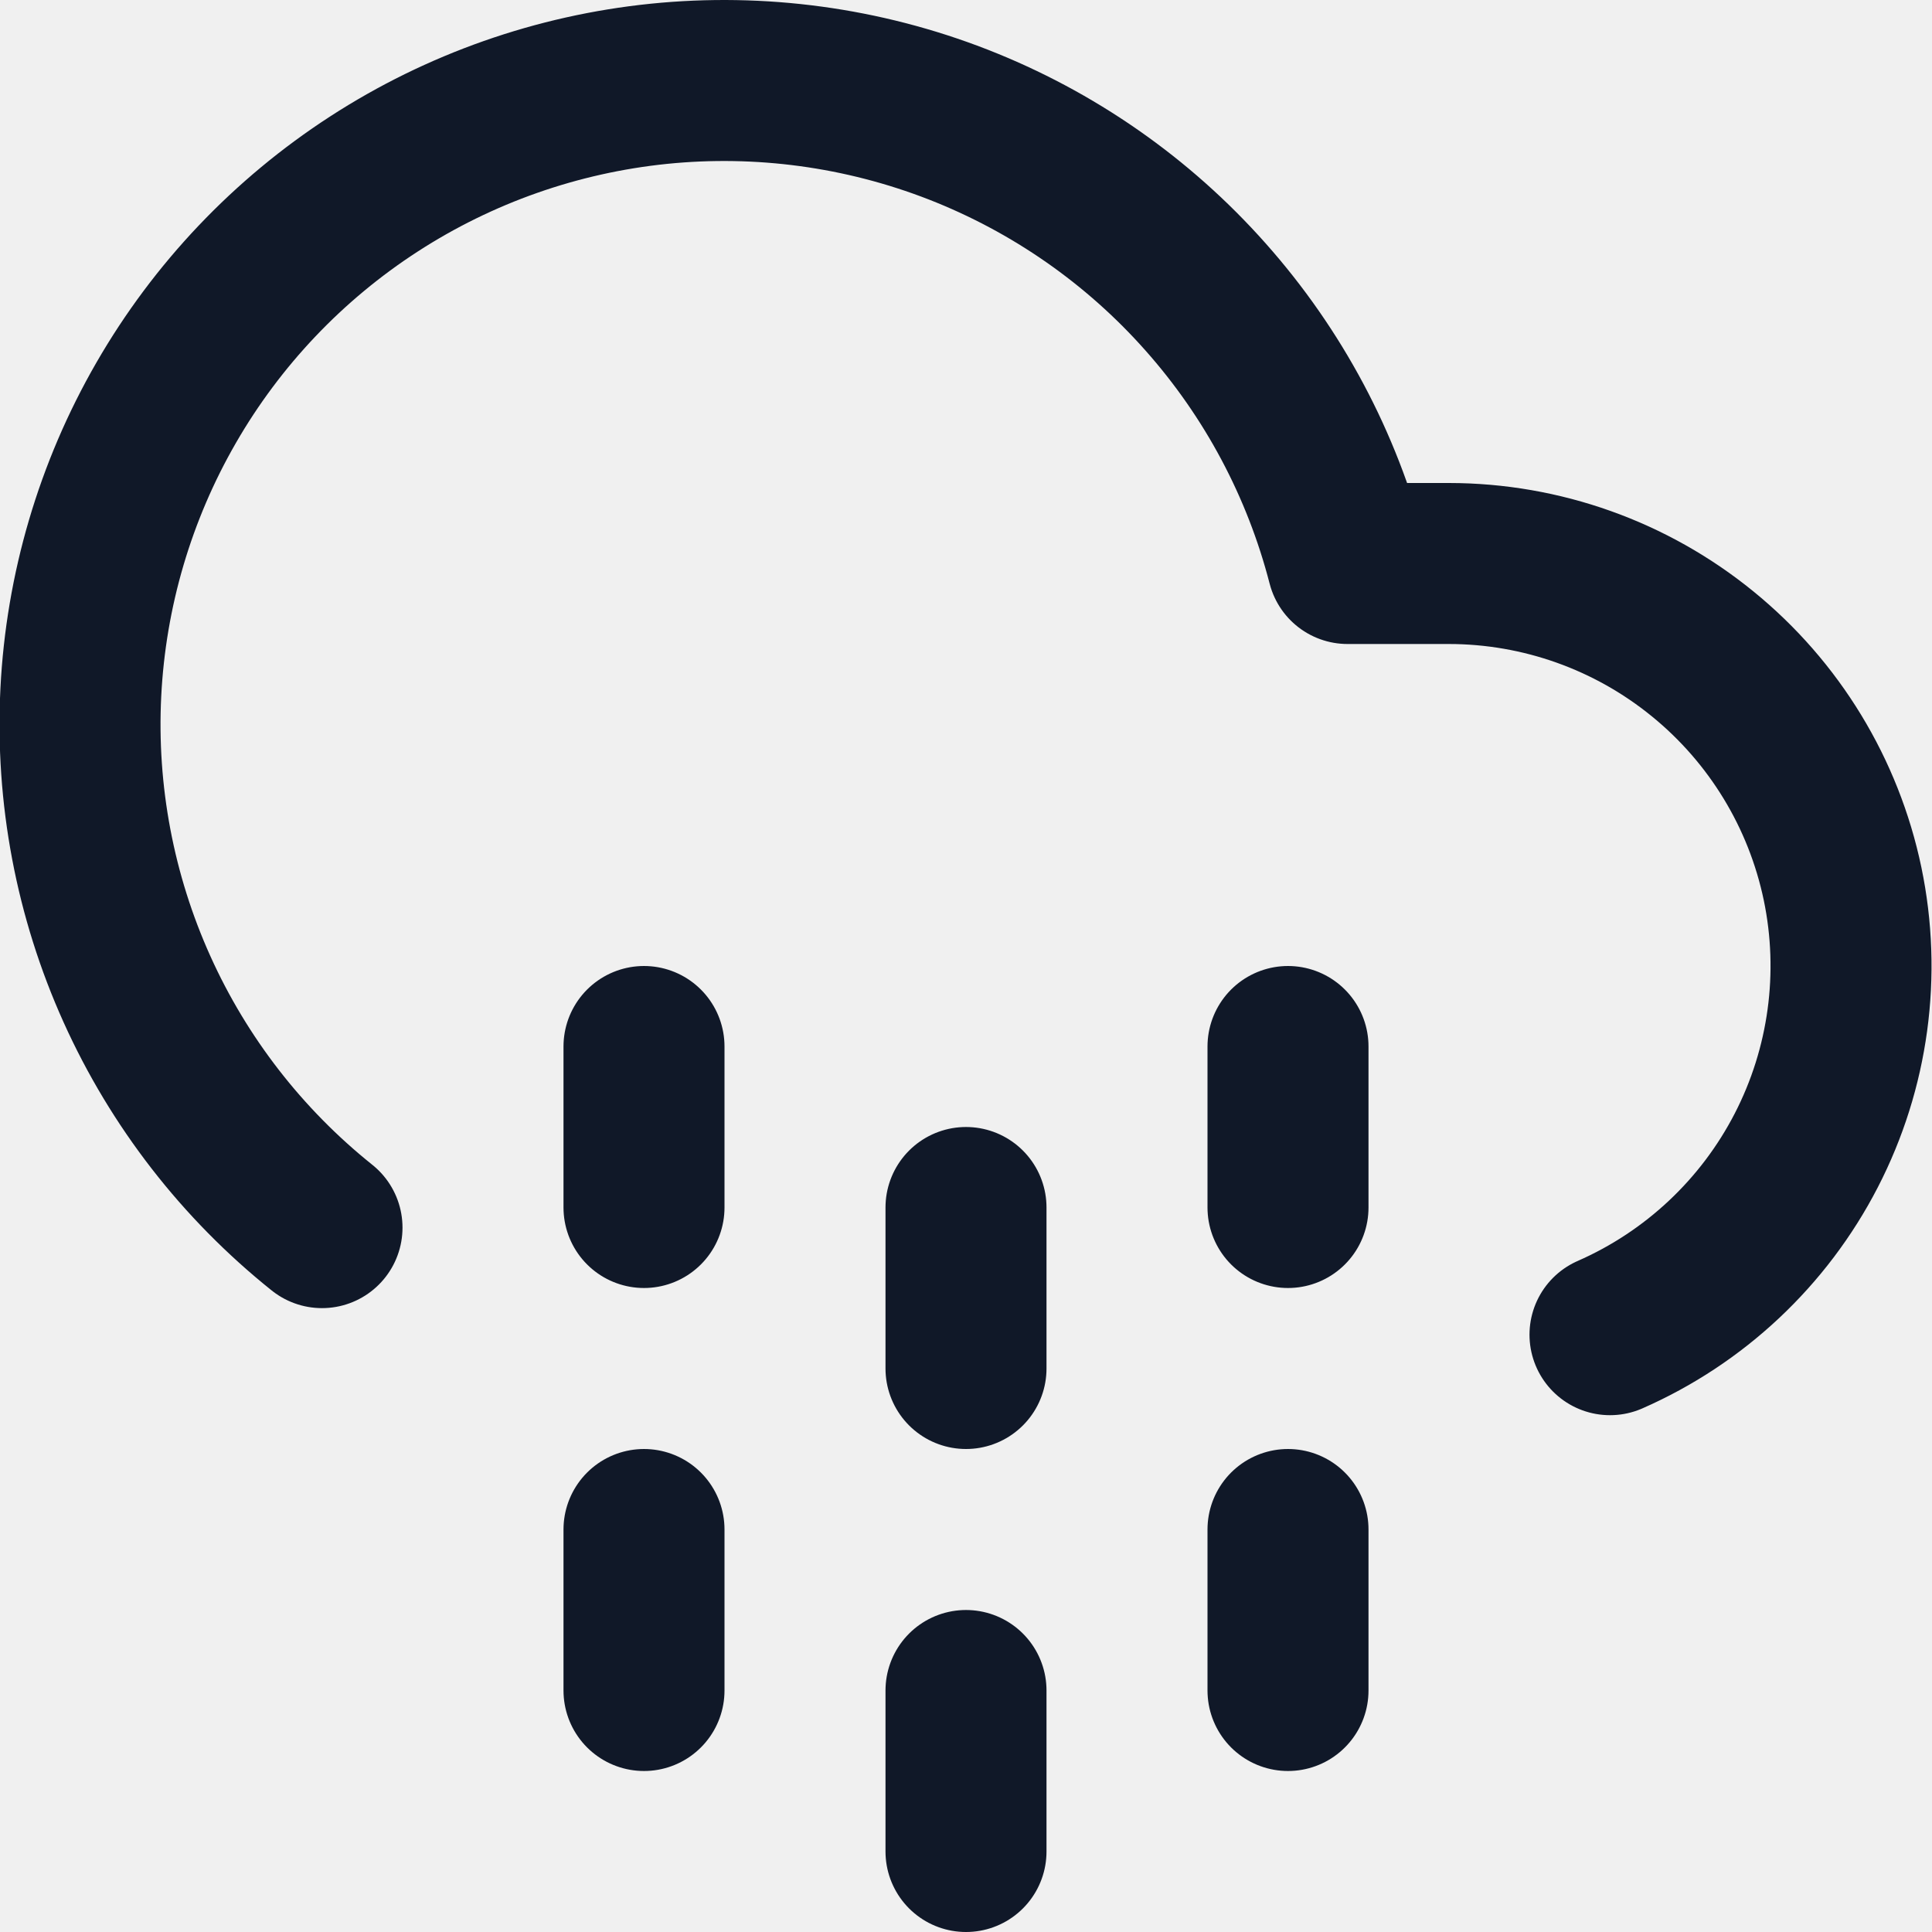
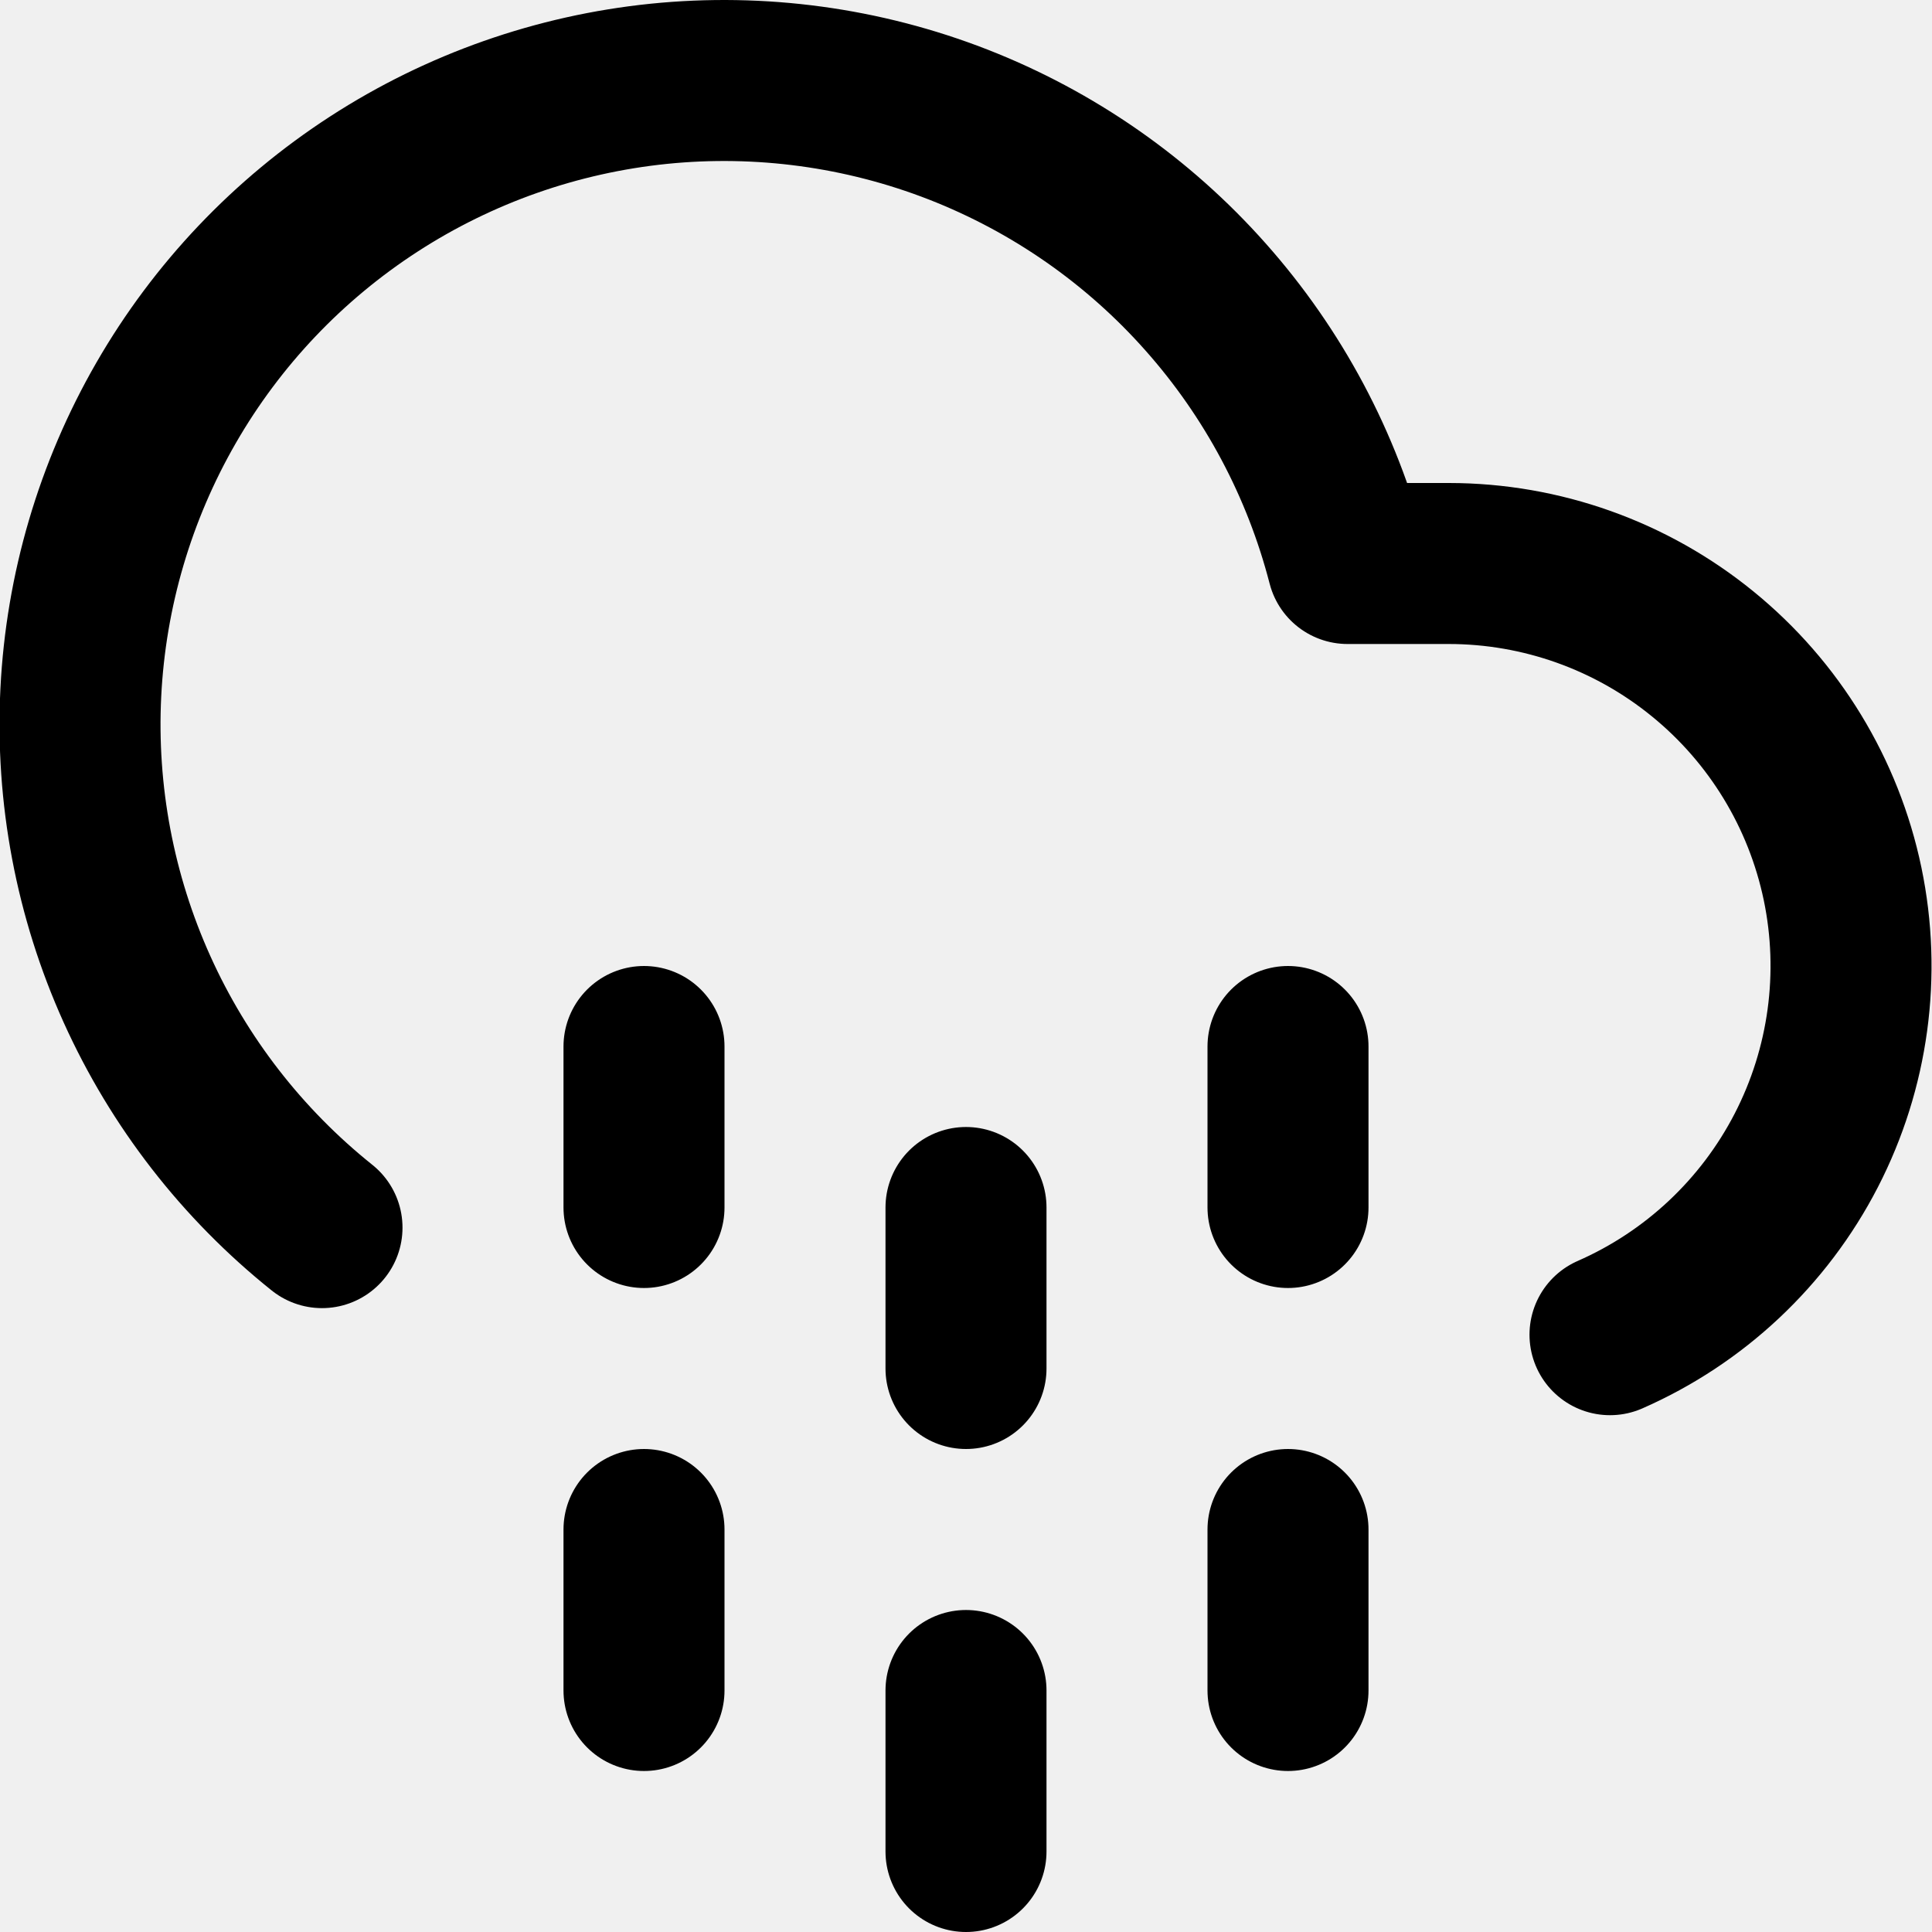
<svg xmlns="http://www.w3.org/2000/svg" width="24" height="24" viewBox="0 0 24 24" fill="none">
  <g clip-path="url(#clip0_304_23480)">
-     <path d="M8 19V21M8 13V15M16 19V21M16 13V15M12 21V23M12 15V17M20 16.58C21.051 16.119 21.912 15.311 22.438 14.291C22.964 13.271 23.123 12.101 22.889 10.978C22.654 9.854 22.04 8.846 21.15 8.122C20.26 7.397 19.148 7.001 18 7H16.74C16.423 5.772 15.819 4.638 14.977 3.69C14.136 2.741 13.081 2.007 11.9 1.546C10.719 1.086 9.445 0.913 8.184 1.041C6.922 1.17 5.71 1.596 4.646 2.285C3.582 2.974 2.696 3.906 2.063 5.005C1.43 6.103 1.067 7.336 1.004 8.602C0.941 9.868 1.18 11.131 1.701 12.287C2.222 13.443 3.01 14.458 4 15.25" stroke="#101828" stroke-width="2" stroke-linecap="round" stroke-linejoin="round" />
+     <path d="M8 19V21M8 13V15M16 19V21M16 13V15M12 21V23M12 15V17M20 16.58C21.051 16.119 21.912 15.311 22.438 14.291C22.964 13.271 23.123 12.101 22.889 10.978C22.654 9.854 22.04 8.846 21.15 8.122C20.26 7.397 19.148 7.001 18 7H16.74C16.423 5.772 15.819 4.638 14.977 3.69C14.136 2.741 13.081 2.007 11.9 1.546C10.719 1.086 9.445 0.913 8.184 1.041C6.922 1.17 5.71 1.596 4.646 2.285C3.582 2.974 2.696 3.906 2.063 5.005C1.43 6.103 1.067 7.336 1.004 8.602C0.941 9.868 1.18 11.131 1.701 12.287C2.222 13.443 3.01 14.458 4 15.25" stroke="currentColor" stroke-width="2" stroke-linecap="round" stroke-linejoin="round" />
  </g>
  <defs>
    <clipPath id="clip0_304_23480">
      <rect width="24" height="24" fill="white" />
    </clipPath>
  </defs>
</svg>
